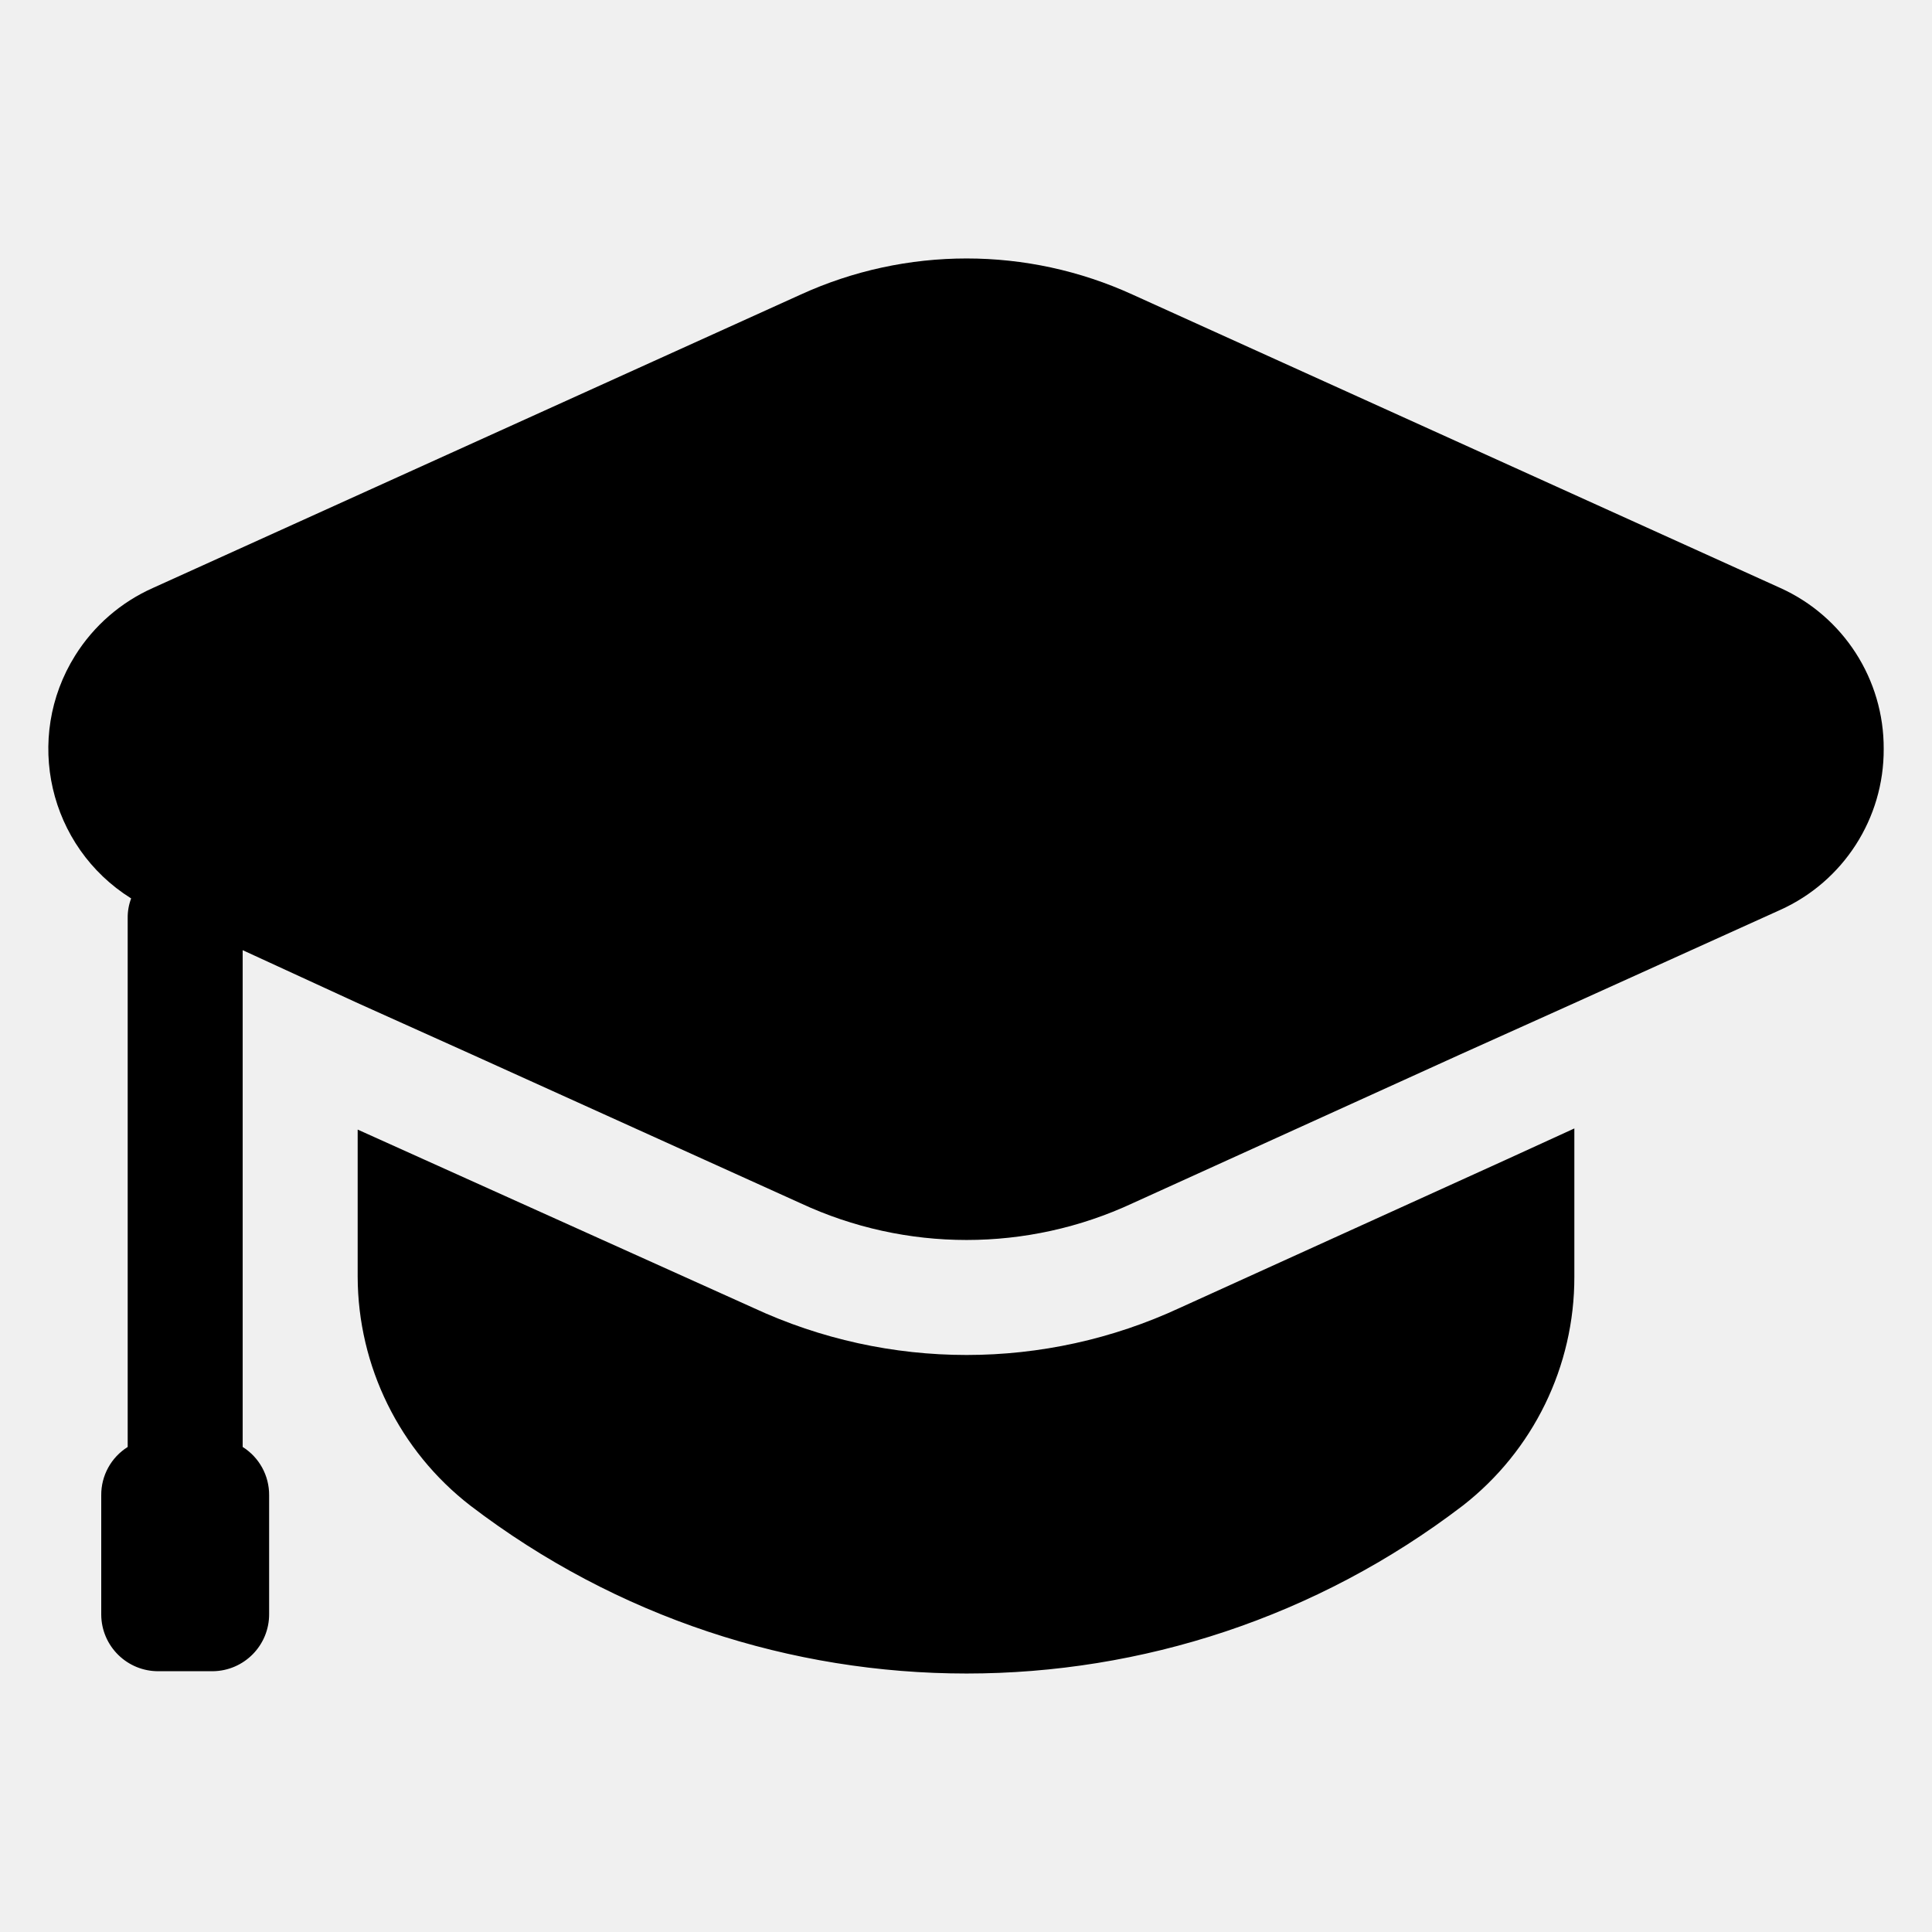
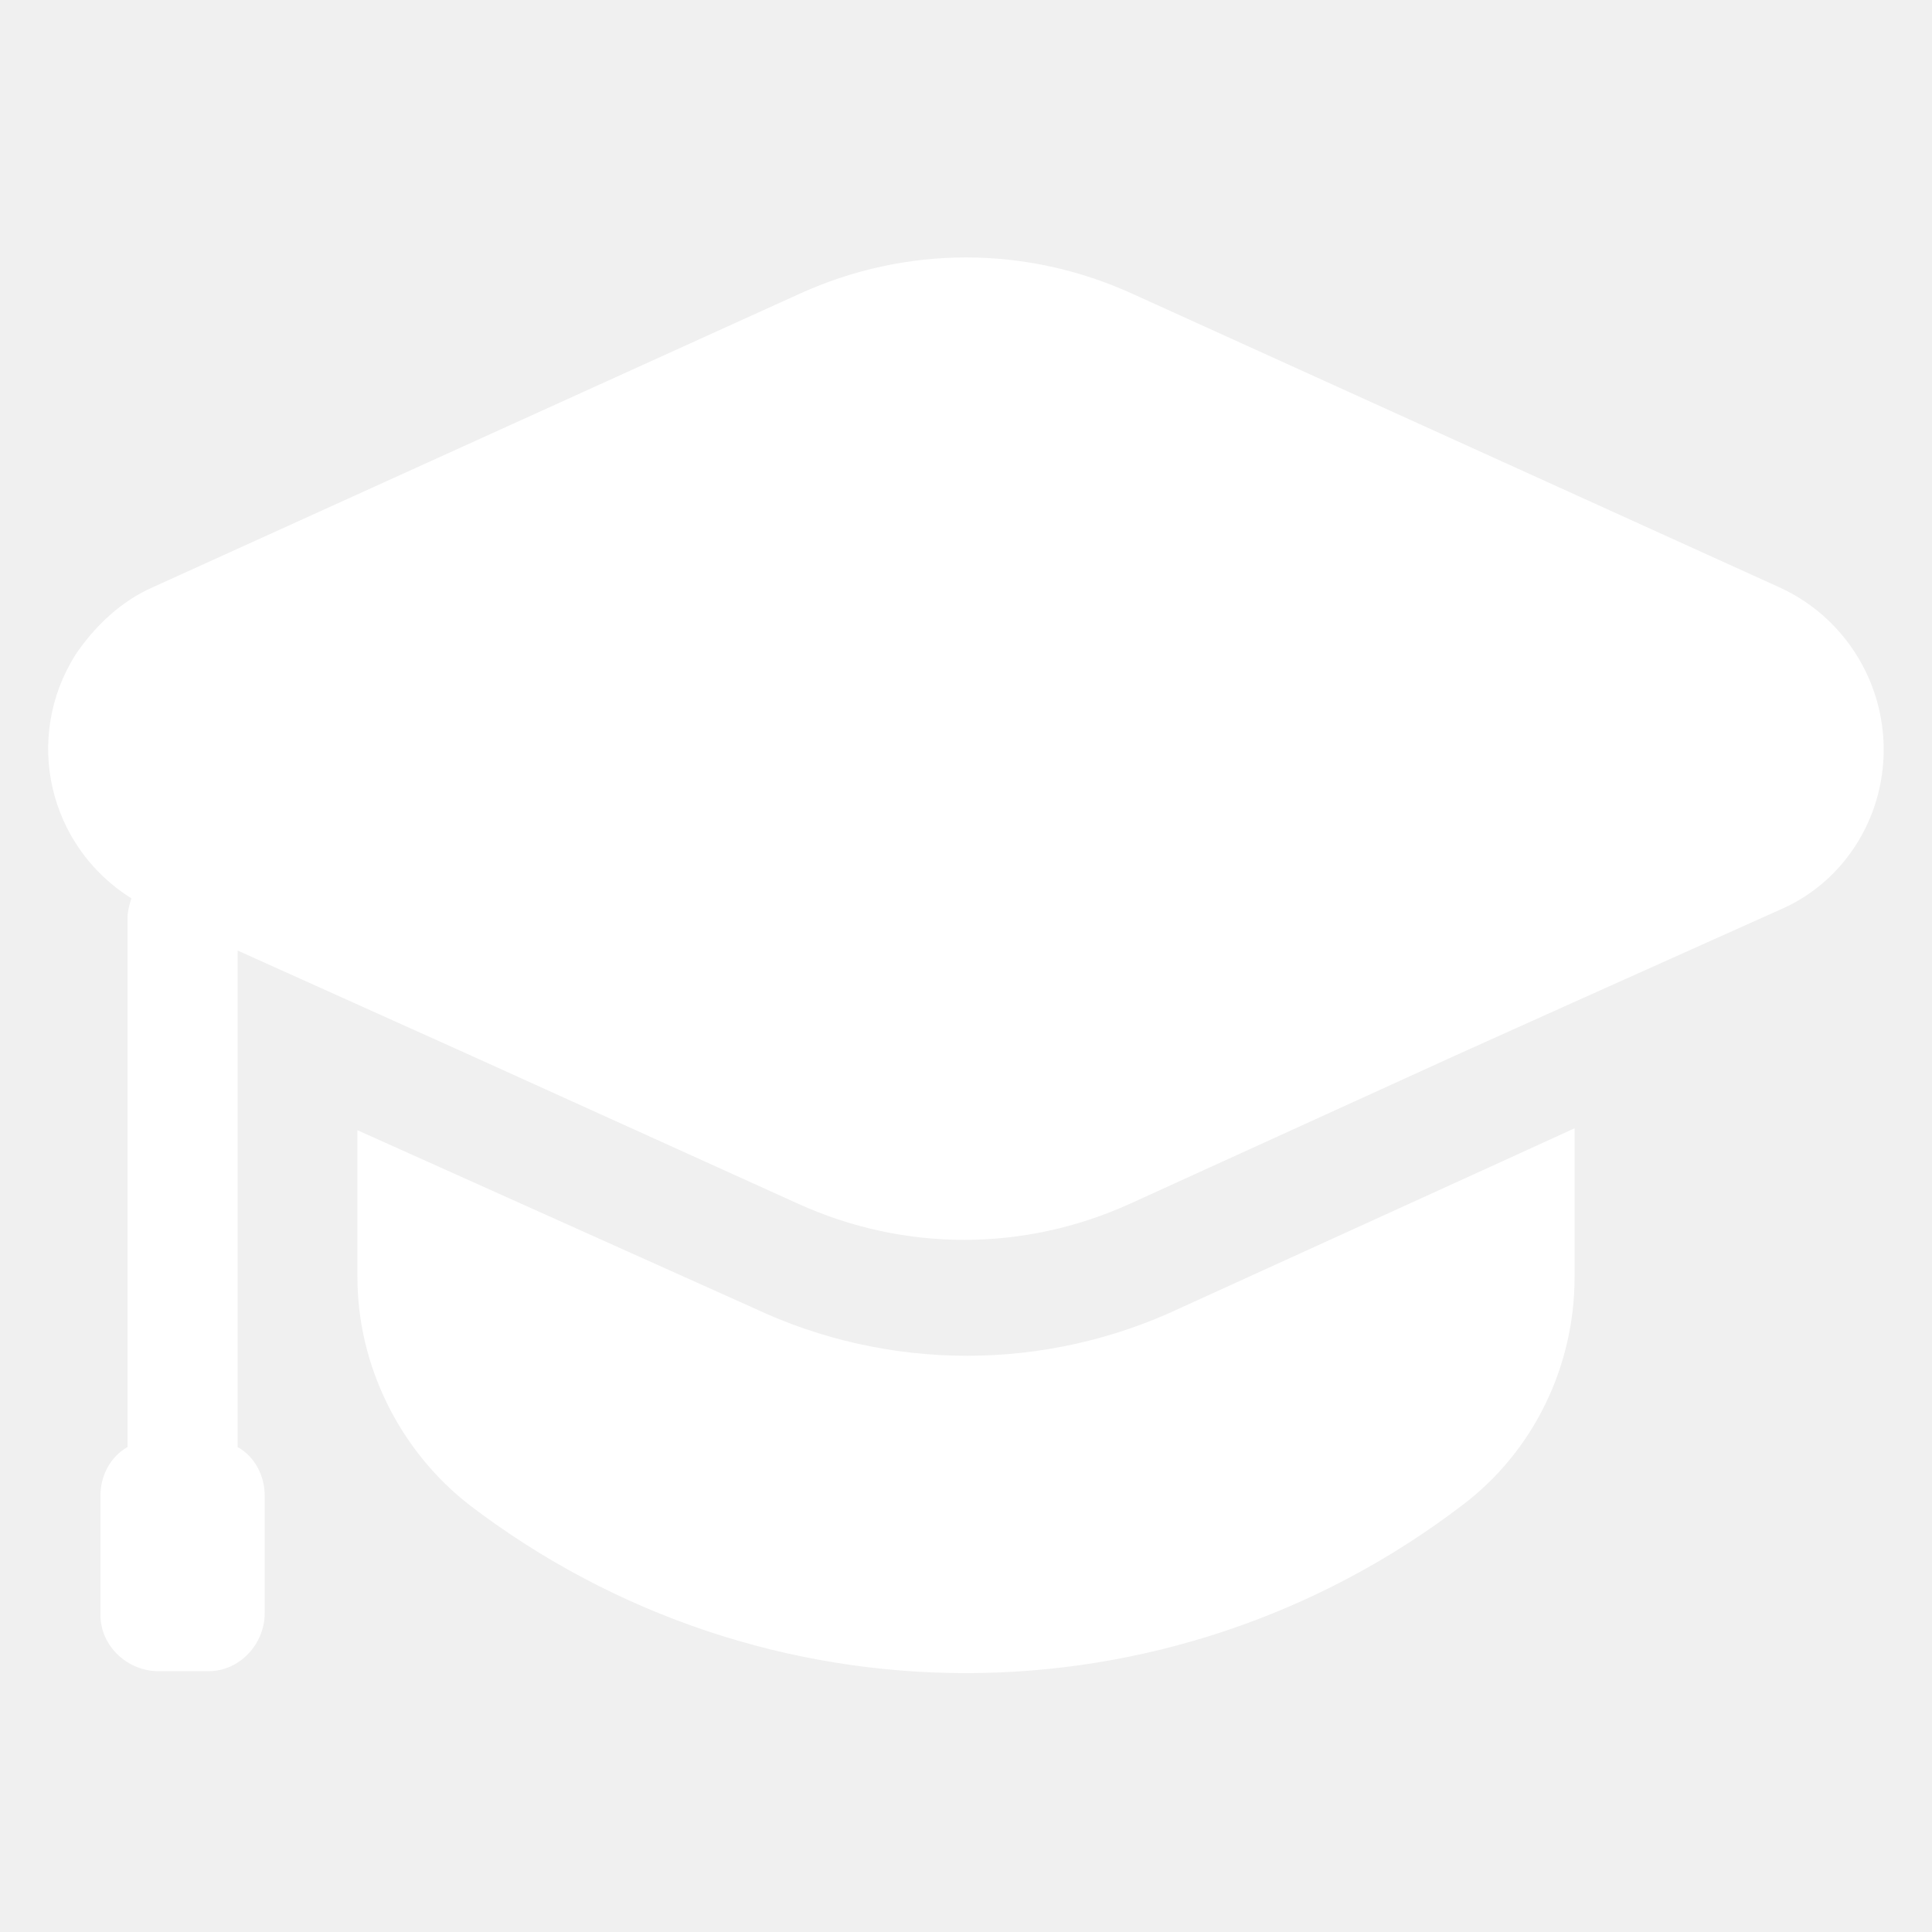
- <svg xmlns="http://www.w3.org/2000/svg" id="Layer_1" enable-background="new 0 0 100 100" viewBox="0 0 100 100">
-   <path d="m97.5 38.765c.017 3.592-2.082 6.857-5.357 8.333l-10.655 4.821-5.952 2.679-16.905 7.678c-5.453 2.54-11.749 2.54-17.202 0l-16.964-7.678-5.952-2.679-5.952-2.738v25.714c.859.539 1.377 1.486 1.369 2.5v6.131c.016 1.628-1.291 2.96-2.918 2.976-.019 0-.038 0-.058 0h-2.738c-1.628.016-2.96-1.29-2.976-2.918-0-.019-0-.039 0-.058v-6.131c-.008-1.014.51-1.96 1.369-2.5v-27.381c-.004-.345.057-.689.179-1.012-4.272-2.671-5.569-8.3-2.898-12.572.964-1.542 2.367-2.76 4.029-3.499l33.511-15.178c5.462-2.5 11.741-2.5 17.202 0l33.511 15.178c3.275 1.476 5.374 4.741 5.357 8.333zm-36.428 28.928c-7.001 3.254-15.082 3.254-22.083 0l-20.476-9.226v7.619c.013 4.637 2.166 9.008 5.833 11.845 15.163 11.587 36.206 11.587 51.368 0 3.652-2.844 5.783-7.217 5.774-11.845v-7.678l-3.512 1.607z" />
+ <svg xmlns="http://www.w3.org/2000/svg" version="1.1" id="Layer_1" x="0px" y="0px" viewBox="0 0 100 100" style="enable-background:new 0 0 100 100;" xml:space="preserve">
+   <style type="text/css">
+ 	.st0{fill:#FFFFFF;}
+ </style>
+   <path class="st0" d="M97.5,38.8c0,3.6-2.1,6.9-5.4,8.3l-10.7,4.8l-6,2.7l-16.9,7.7c-5.5,2.5-11.7,2.5-17.2,0l-17-7.7l-6-2.7l-6-2.7  v25.7c0.9,0.5,1.4,1.5,1.4,2.5v6.1c0,1.6-1.3,3-2.9,3c0,0,0,0-0.1,0H8.2c-1.6,0-3-1.3-3-2.9c0,0,0,0,0-0.1v-6.1c0-1,0.5-2,1.4-2.5  V47.5c0-0.3,0.1-0.7,0.2-1c-4.3-2.7-5.6-8.3-2.9-12.6c1-1.5,2.4-2.8,4-3.5l33.5-15.2c5.5-2.5,11.7-2.5,17.2,0l33.5,15.2  C95.4,31.9,97.5,35.2,97.5,38.8z M61.1,67.7c-7,3.3-15.1,3.3-22.1,0l-20.5-9.2v7.6c0,4.6,2.2,9,5.8,11.8c15.2,11.6,36.2,11.6,51.4,0  c3.7-2.8,5.8-7.2,5.8-11.8v-7.7L78,60L61.1,67.7z" />
</svg>
